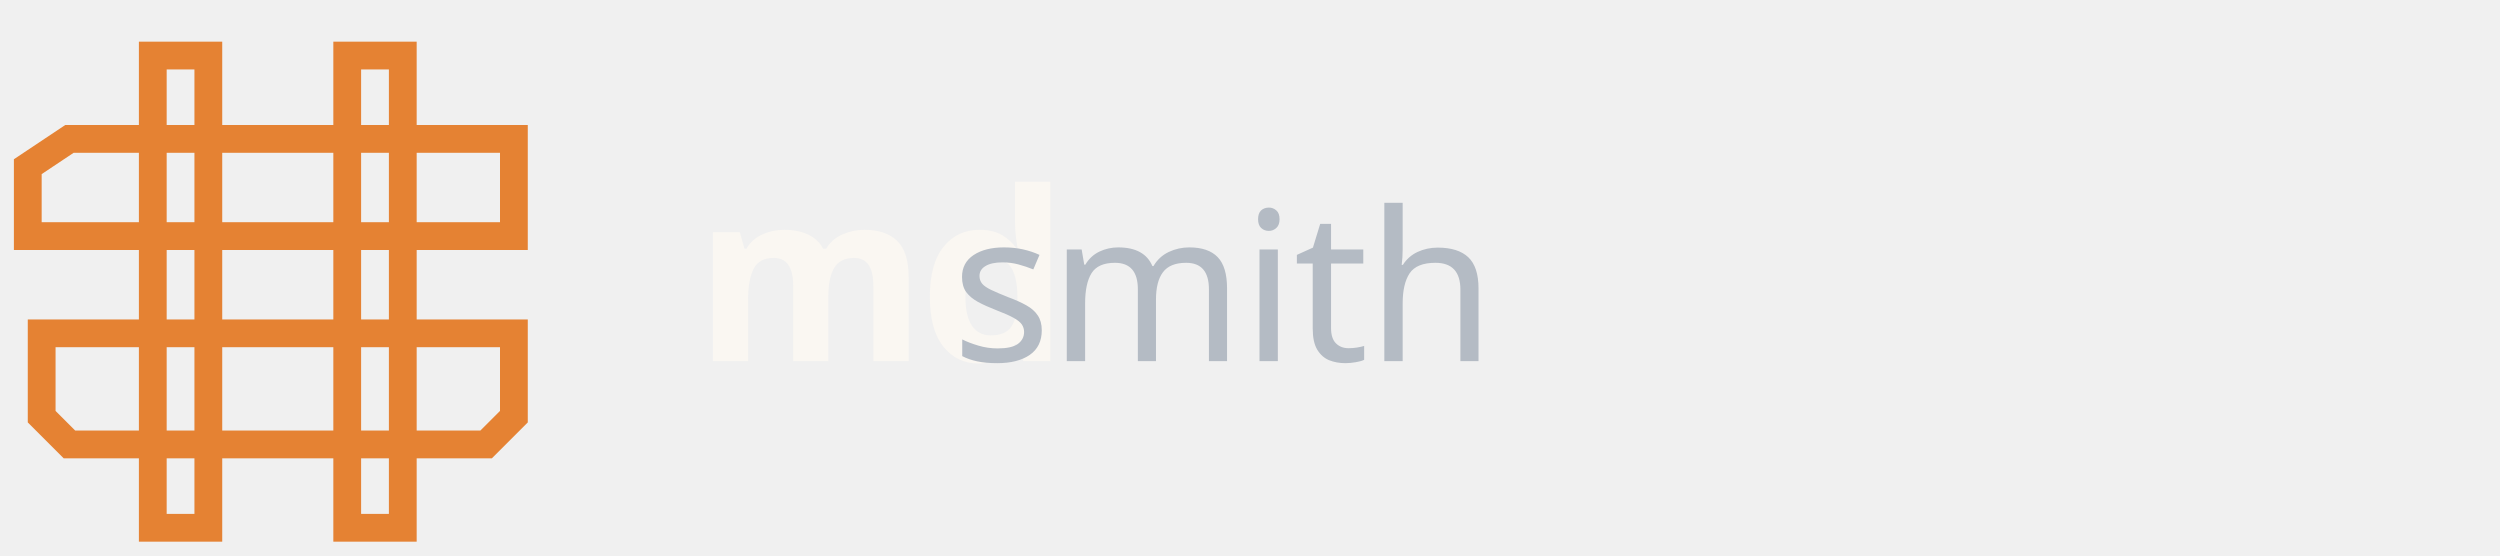
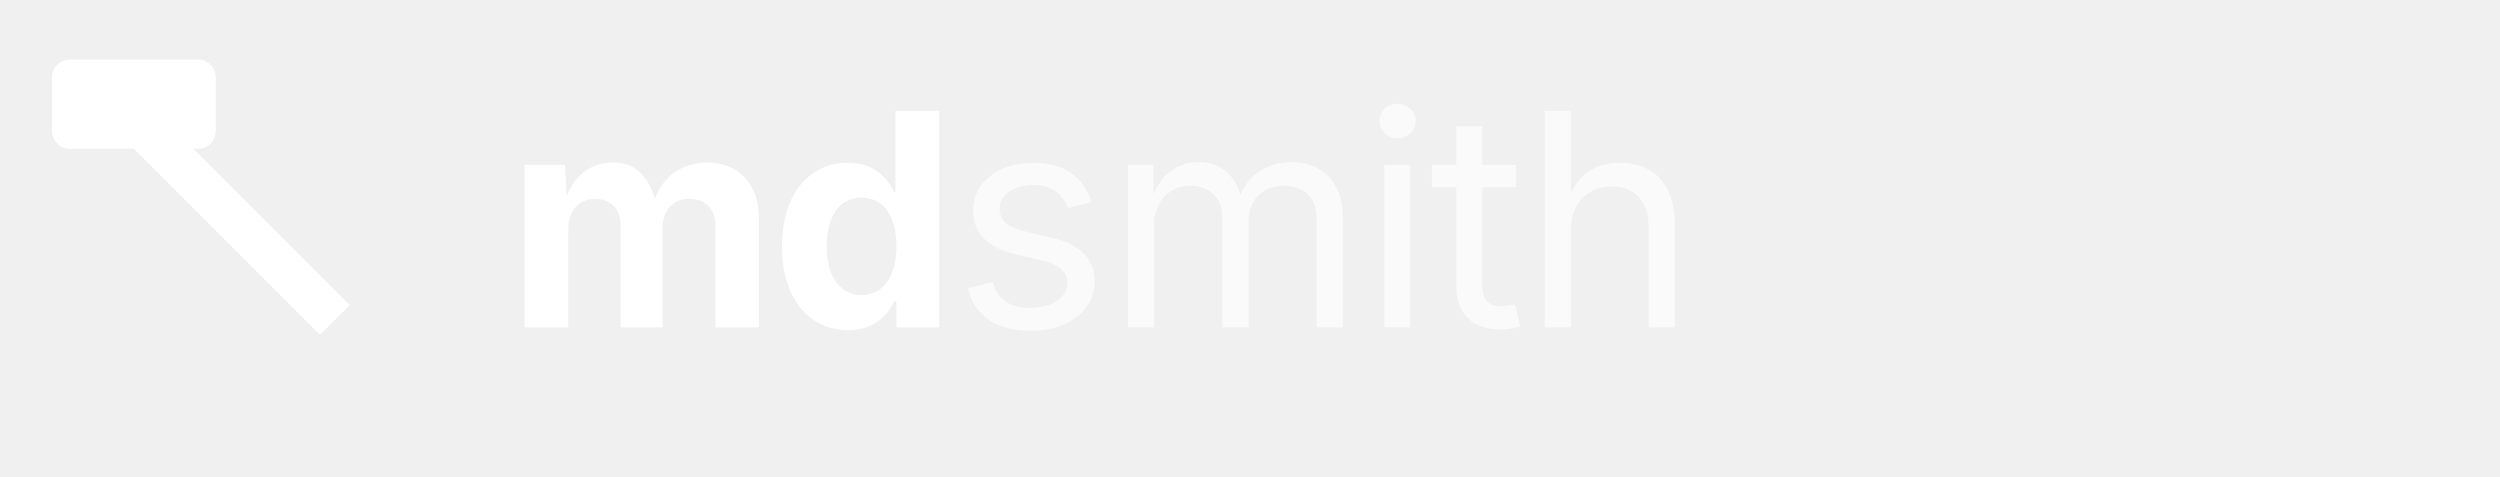
- <svg xmlns="http://www.w3.org/2000/svg" viewBox="0 0 360 80" width="360" height="80" role="img" aria-label="mdsmith">
-   <g fill="none" stroke="#E58233" stroke-width="4">
-     <path d="M4 24 L10 20 L74 20 L74 34 L4 34 Z" />
-     <path d="M6 48 L74 48 L74 60 L70 64 L10 64 L6 60 Z" />
-     <rect x="22" y="8" width="8" height="68" />
-     <rect x="50" y="8" width="8" height="68" />
+ <svg xmlns="http://www.w3.org/2000/svg" viewBox="0 0 168 32" role="img" aria-label="mdsmith">
+   <g fill="#FFFFFF">
+     <path d="M8.5 12.5l13 13 2-2-13-13z" transform="translate(0 -3)" />
+     <rect x="3.5" y="4" width="11" height="6" rx="1.2" />
  </g>
-   <text x="100" y="52" font-family="'IBM Plex Sans', system-ui, sans-serif" font-weight="700" font-size="34" letter-spacing="-0.03em" fill="#FAF7F2">md</text>
-   <text x="137" y="52" font-family="'IBM Plex Sans', system-ui, sans-serif" font-weight="400" font-size="30" letter-spacing="-0.01em" fill="#B4BBC4">smith</text>
+   <g font-family="ui-sans-serif, -apple-system, BlinkMacSystemFont, 'Segoe UI', sans-serif" font-size="20" fill="#FFFFFF">
+     <text x="34" y="22" font-weight="700" letter-spacing="-0.5">md</text>
+     <text x="64" y="22" font-weight="400" letter-spacing="-0.3" opacity="0.65">smith</text>
+   </g>
</svg>
